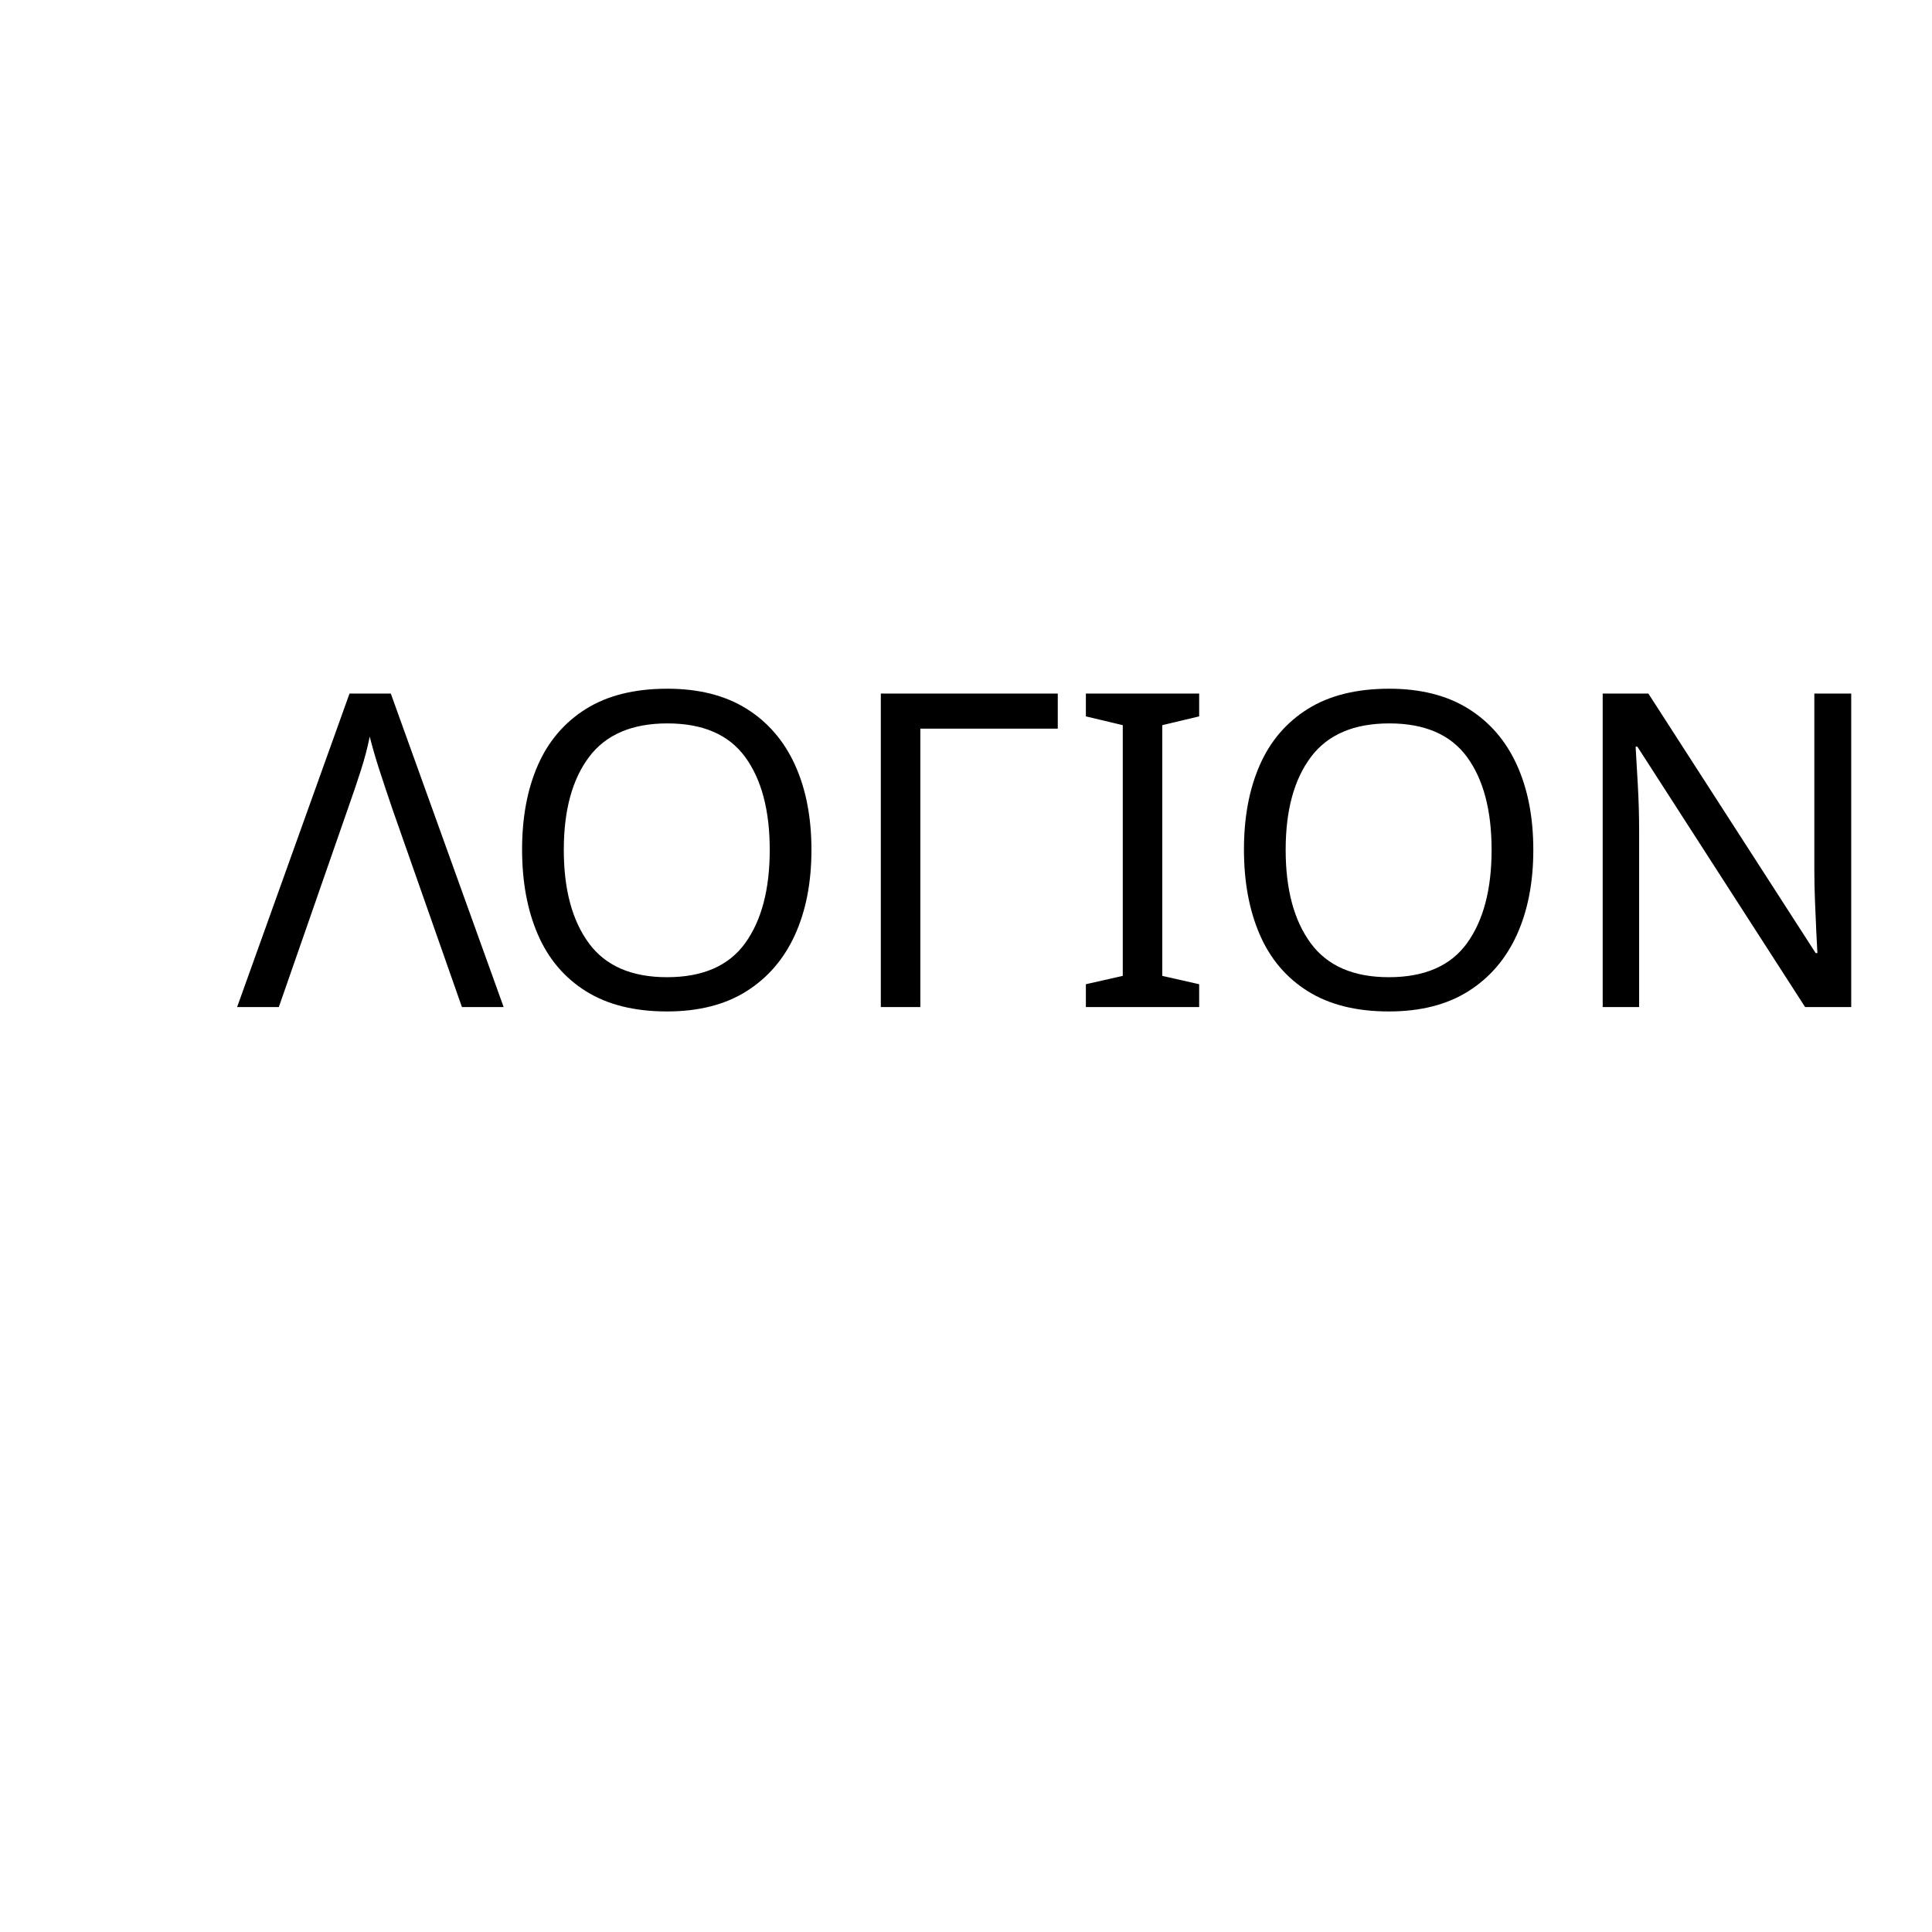
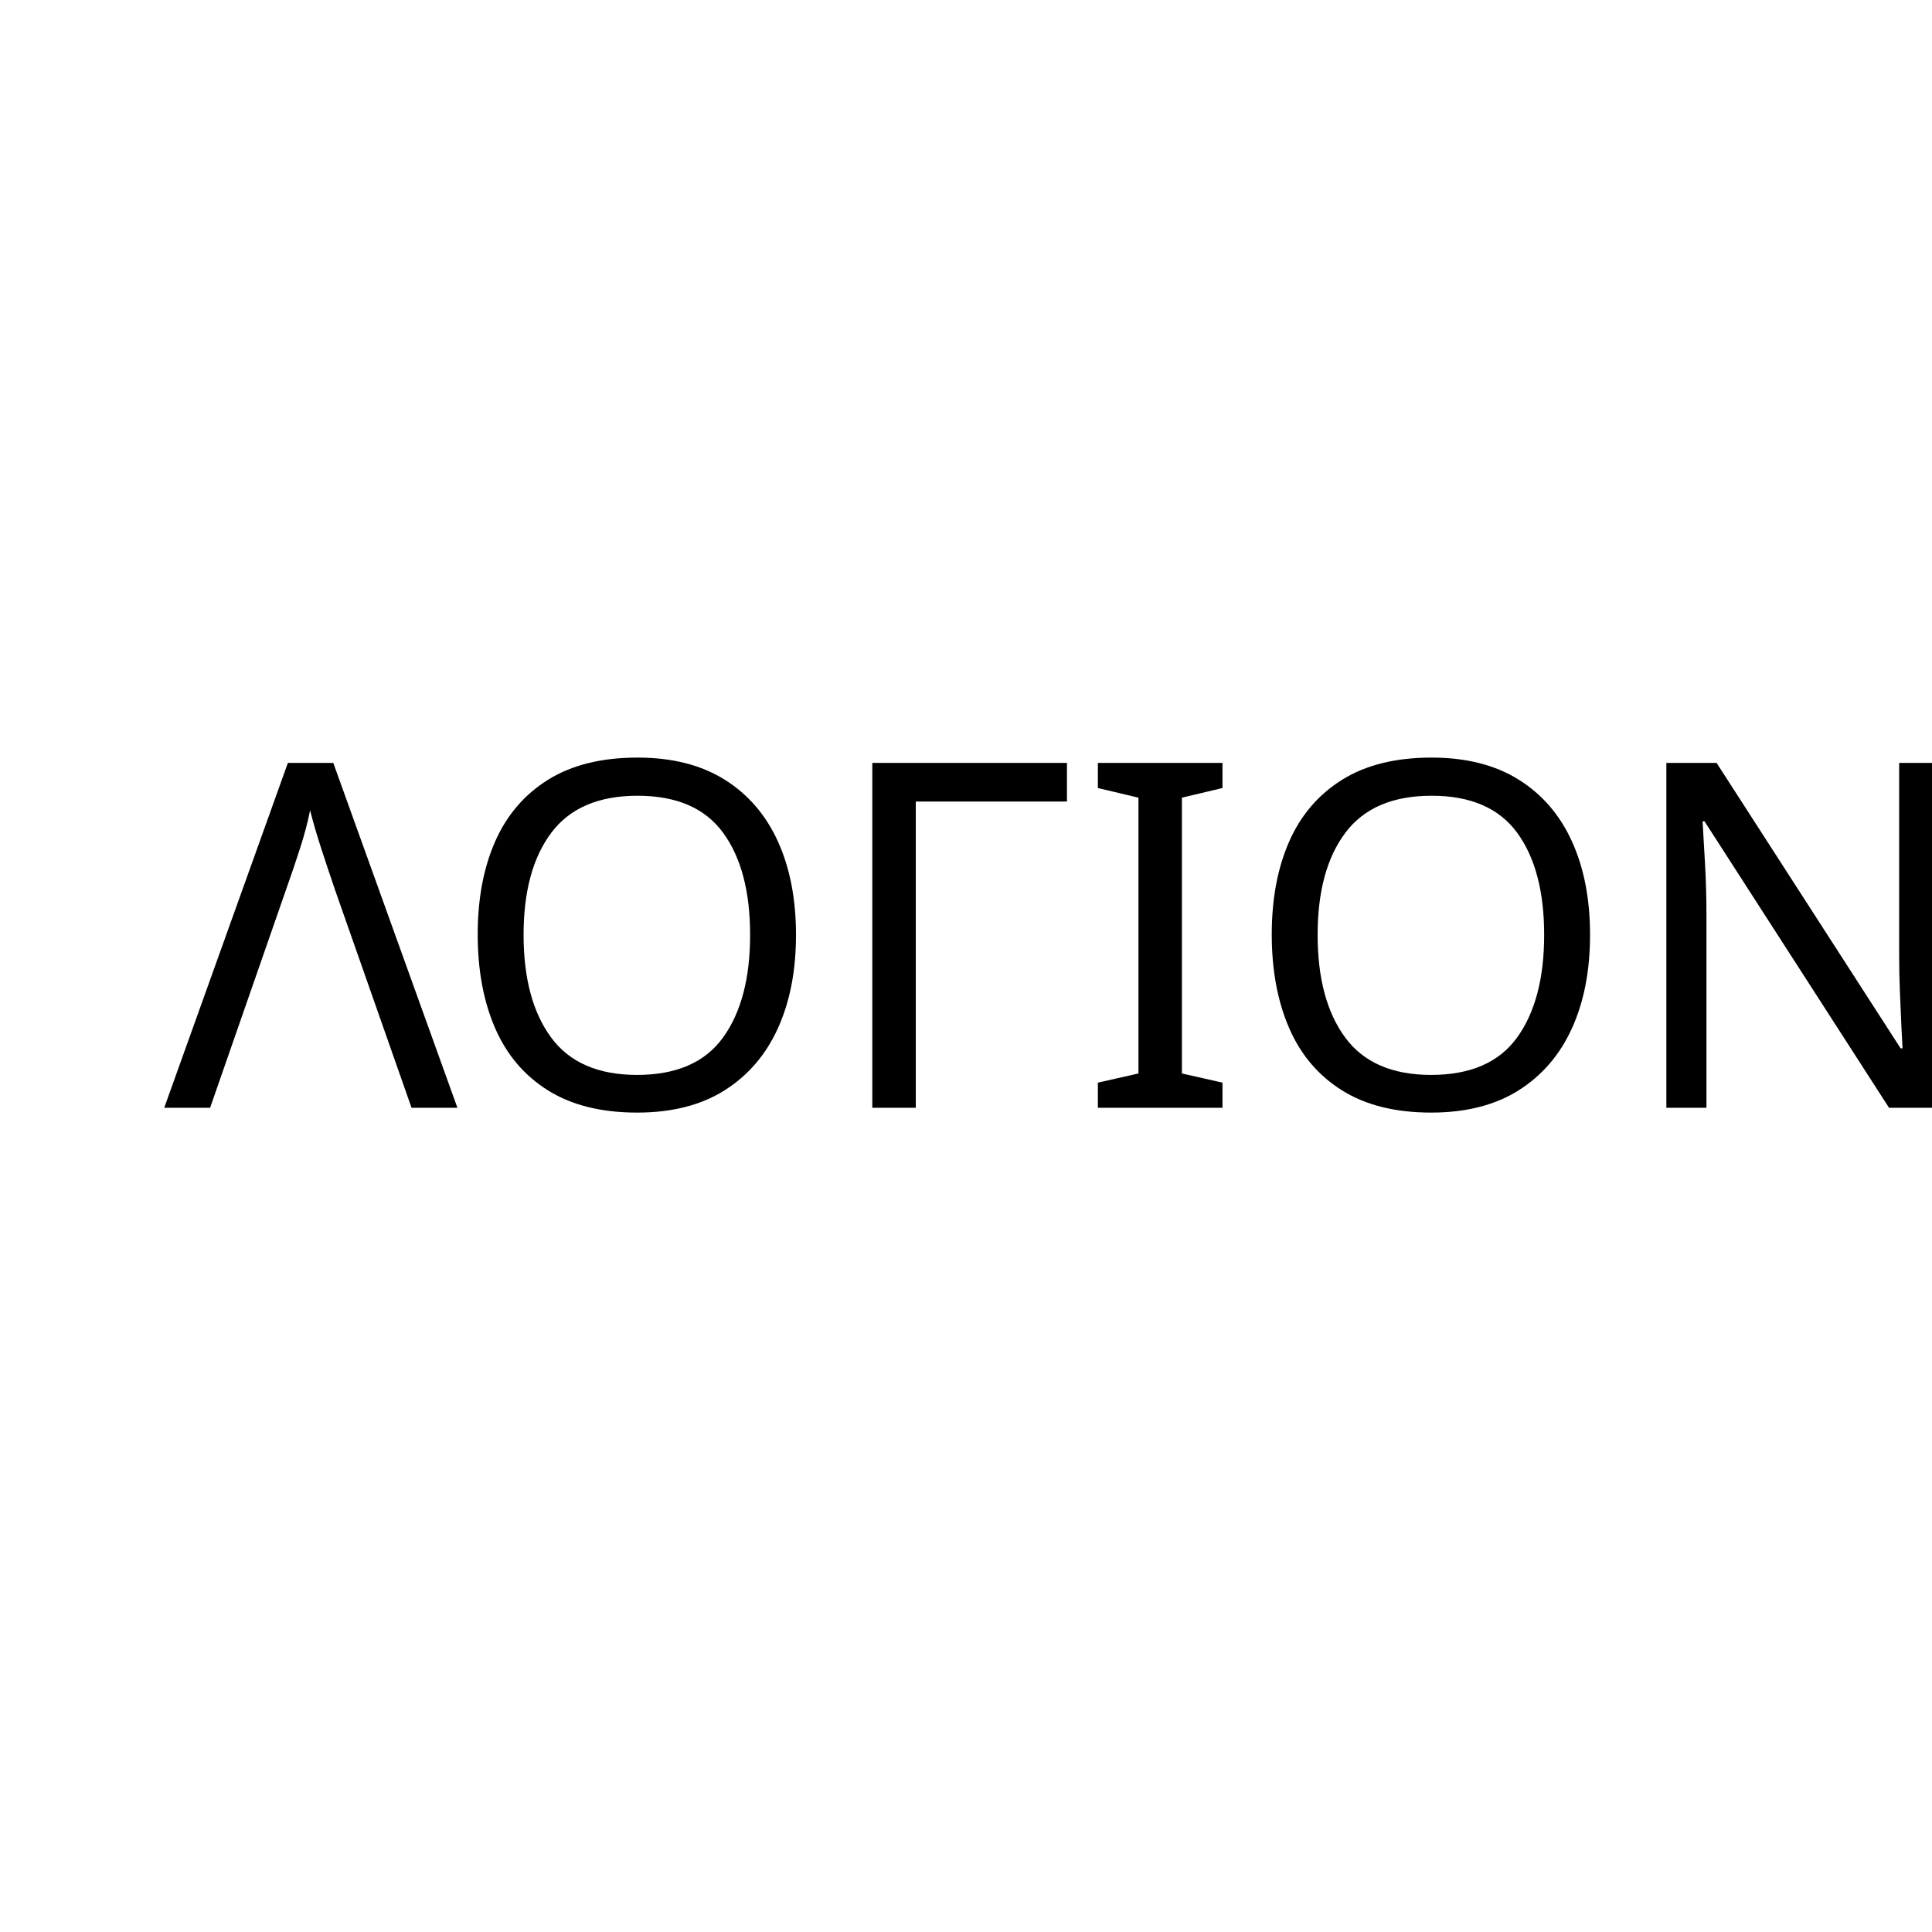
- <svg xmlns="http://www.w3.org/2000/svg" version="1.1" id="Layer_1" x="0px" y="0px" width="450px" height="450px" viewBox="0 0 500 550" style="enable-background:new 0 0 500 550;" xml:space="preserve">
+ <svg xmlns="http://www.w3.org/2000/svg" version="1.1" id="Layer_1" x="0px" y="0px" width="450px" height="450px" viewBox="0 0 500 500" style="enable-background:new 0 0 500 500;" xml:space="preserve">
  <style type="text/css">
	.st0{font-family:'MyriadPro-Regular';}
	.st1{font-size:125px;}
</style>
  <text transform="matrix(1 0 0 1 42.502 286.6878)" class="st0 st1">ΛΟΓΙΟΝ</text>
</svg>
